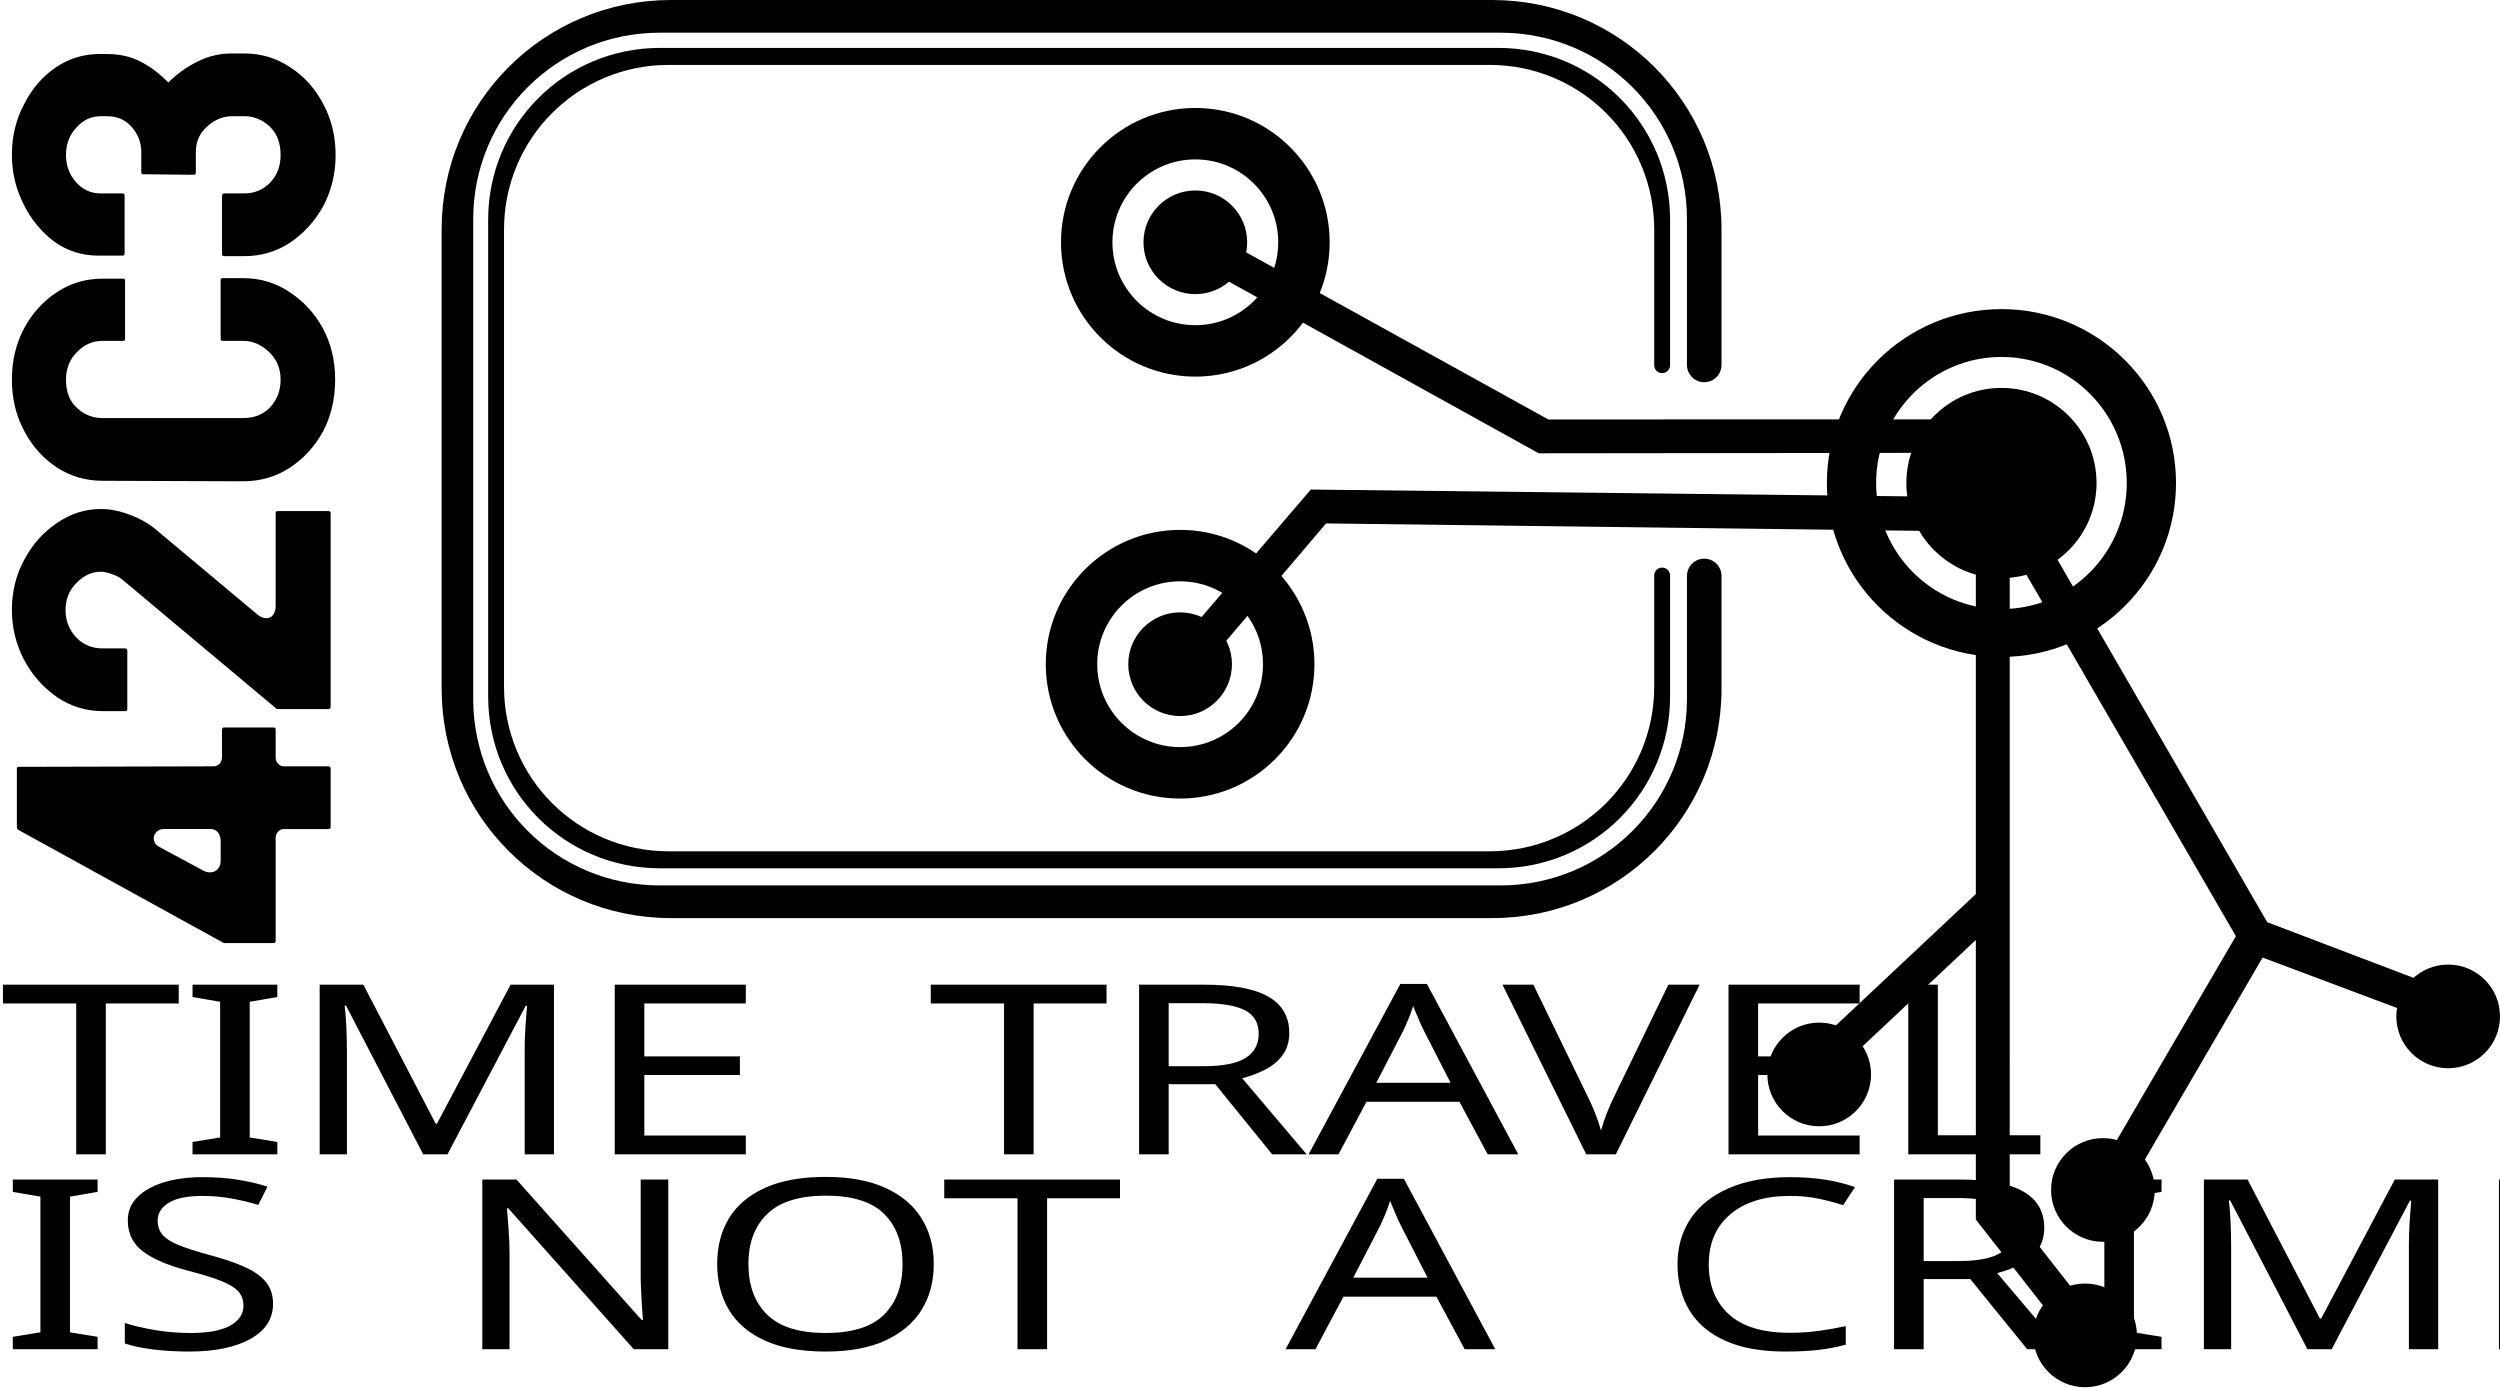
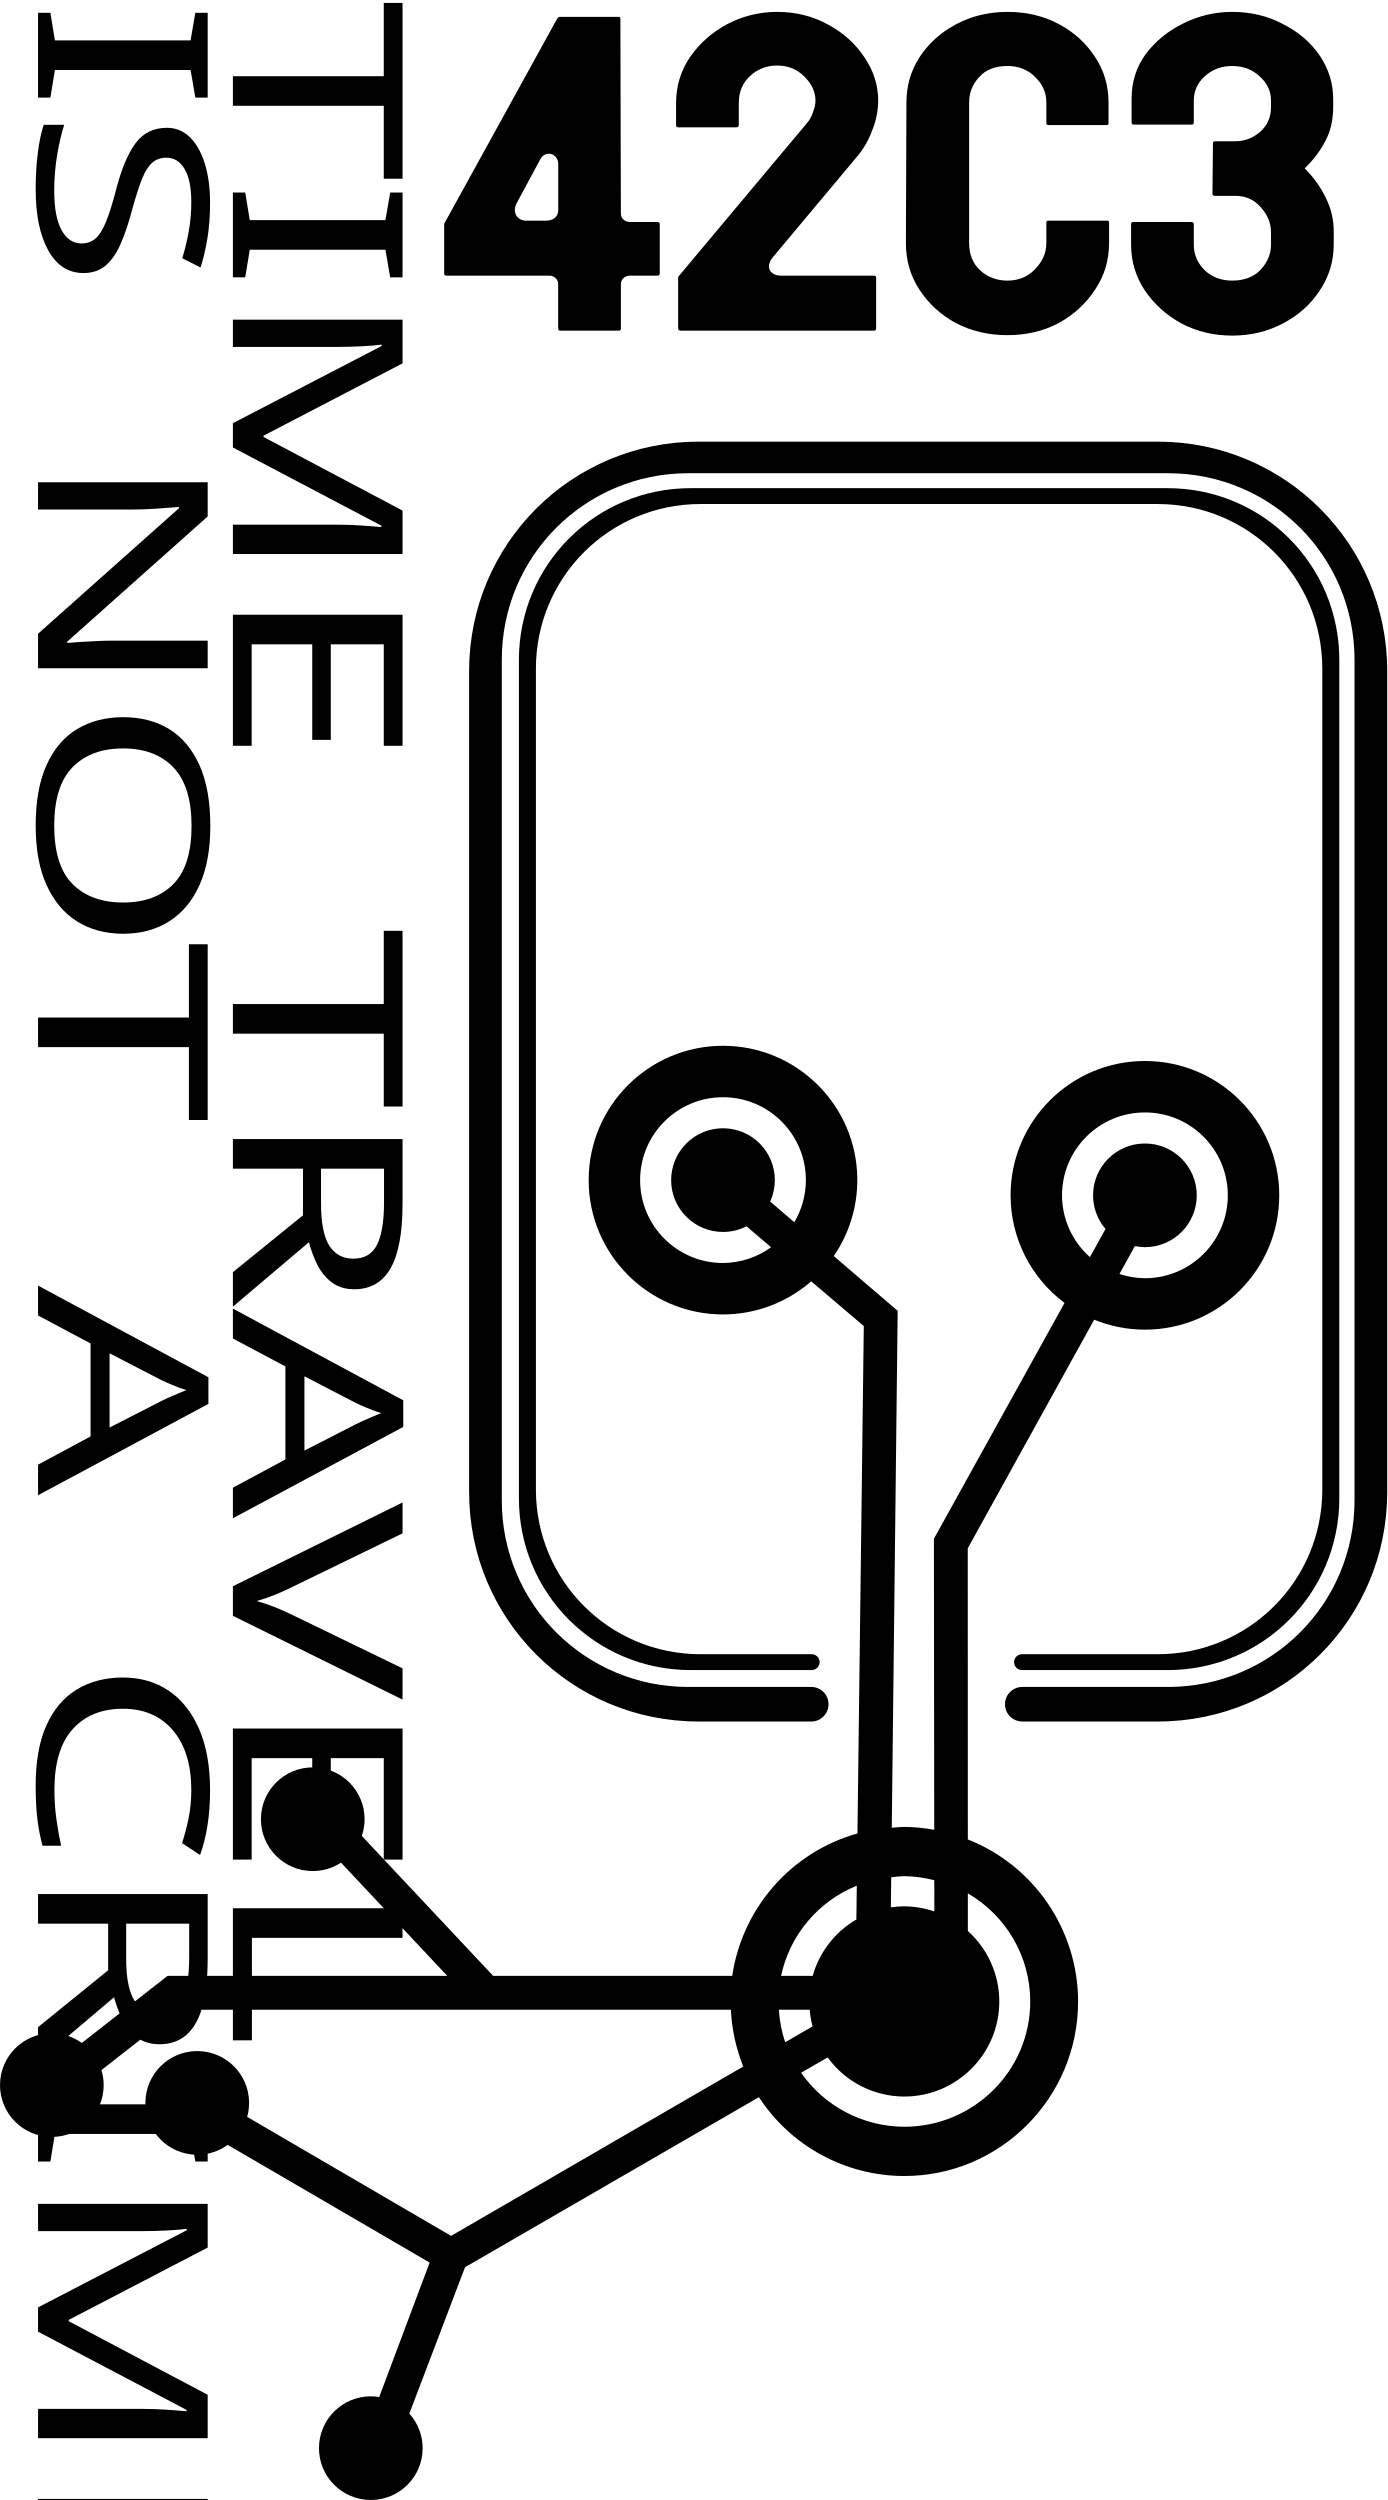
- <svg xmlns="http://www.w3.org/2000/svg" width="782.471mm" height="434.181mm" viewBox="0 0 782.471 434.181" version="1.1" id="svg1" xml:space="preserve">
+ <svg xmlns="http://www.w3.org/2000/svg" width="434.181mm" height="782.471mm" viewBox="0 0 434.181 782.471" version="1.1" id="svg1" xml:space="preserve">
  <defs id="defs1" />
-   <g id="layer1" transform="translate(286.7835,68.59064)">
-     <path id="text4" style="font-size:151.291px;line-height:1.25;font-family:Staatliches;-inkscape-font-specification:Staatliches;letter-spacing:-0.987px;fill:#000000;stroke-width:0.284" d="m 48.356,-229.953 c 0,-3.833 -0.757,-7.514 -2.27,-11.044 -1.513,-3.631 -3.58,-6.96 -6.203,-9.986 2.622,-2.925 4.64,-6.001 6.052,-9.229 1.513,-3.228 2.269,-7.06 2.269,-11.498 v -2.421 c 0,-5.346 -1.311,-10.237 -3.934,-14.675 -2.622,-4.438 -6.203,-7.968 -10.742,-10.591 -4.438,-2.723 -9.38,-4.085 -14.827,-4.085 -5.043,0 -9.834,1.311 -14.373,3.934 -4.438,2.522 -8.069,5.951 -10.893,10.288 -2.723,4.337 -4.085,9.279 -4.085,14.826 v 8.019 c 0,0.504 0.202,0.756 0.605,0.756 H 6.903 c 0.403,0 0.605,-0.252 0.605,-0.756 v -7.262 c 0,-3.228 1.059,-5.95 3.177,-8.169 2.219,-2.32 4.892,-3.48 8.018,-3.48 3.228,0 5.9,1.16 8.018,3.48 2.219,2.219 3.329,4.942 3.329,8.169 v 2.118 c 0,3.429 -1.059,6.203 -3.177,8.321 -2.118,2.118 -4.539,3.177 -7.262,3.177 h -5.9 c -0.403,0 -0.605,0.202 -0.605,0.606 l -0.151,16.944 c 0,0.504 0.252,0.756 0.757,0.756 h 5.9 c 3.026,0 5.497,1.261 7.414,3.782 2.017,2.522 3.026,5.346 3.026,8.472 v 4.085 c 0,3.127 -1.009,5.95 -3.026,8.472 -2.017,2.421 -4.791,3.631 -8.321,3.631 -3.228,0 -5.9,-1.16 -8.018,-3.48 -2.118,-2.421 -3.177,-5.295 -3.177,-8.623 v -6.808 c 0,-0.504 -0.252,-0.757 -0.756,-0.757 H -10.193 c -0.403,0 -0.605,0.253 -0.605,0.757 v 6.808 c 0,5.547 1.311,10.64 3.934,15.28 2.723,4.64 6.304,8.371 10.742,11.196 4.539,2.723 9.481,4.085 14.827,4.085 5.446,0 10.389,-1.362 14.827,-4.085 4.539,-2.723 8.119,-6.405 10.742,-11.044 2.723,-4.64 4.085,-9.783 4.085,-15.431 z m -65.581,-2.875 c 0,-0.403 -0.201,-0.605 -0.605,-0.605 h -17.096 c -0.403,0 -0.605,0.202 -0.605,0.605 v 6.959 c 0,3.228 -1.11,6.153 -3.329,8.775 -2.118,2.522 -4.79,3.782 -8.018,3.782 -3.127,0 -5.8,-1.16 -8.018,-3.48 -2.118,-2.32 -3.177,-5.346 -3.177,-9.077 v -47.202 c 0,-3.228 0.958,-6.052 2.875,-8.472 1.916,-2.521 4.69,-3.782 8.321,-3.782 3.228,0 5.9,1.211 8.018,3.631 2.219,2.421 3.329,5.295 3.329,8.624 v 6.959 c 0,0.403 0.202,0.605 0.605,0.605 h 16.944 c 0.403,0 0.605,-0.202 0.605,-0.605 v -6.959 c 0,-5.648 -1.311,-10.742 -3.934,-15.281 -2.622,-4.64 -6.152,-8.321 -10.59,-11.044 -4.438,-2.723 -9.43,-4.085 -14.977,-4.085 -5.547,0 -10.591,1.412 -15.129,4.236 -4.438,2.723 -7.968,6.405 -10.59,11.044 -2.522,4.539 -3.782,9.582 -3.782,15.129 l -0.151,47.202 c 0,5.749 1.311,10.944 3.934,15.583 2.622,4.64 6.152,8.372 10.59,11.196 4.539,2.723 9.582,4.085 15.129,4.085 5.547,0 10.54,-1.362 14.977,-4.085 4.438,-2.824 7.968,-6.556 10.59,-11.196 2.723,-4.64 4.085,-9.834 4.085,-15.583 z m -67.397,-40.849 c 0,-5.245 -1.362,-10.136 -4.085,-14.675 -2.622,-4.539 -6.152,-8.17 -10.59,-10.893 -4.438,-2.824 -9.38,-4.236 -14.827,-4.236 -5.144,0 -9.985,1.362 -14.524,4.085 -4.438,2.723 -8.069,6.405 -10.893,11.044 -2.723,4.64 -4.084,9.784 -4.084,15.432 v 7.413 c 0,0.504 0.201,0.756 0.605,0.756 h 16.944 c 0.504,0 0.757,-0.252 0.757,-0.756 v -7.413 c 0,-3.631 1.059,-6.606 3.177,-8.926 2.219,-2.421 4.892,-3.631 8.018,-3.631 3.228,0 5.9,1.261 8.018,3.782 2.118,2.421 3.177,5.093 3.177,8.018 0,1.109 -0.252,2.421 -0.756,3.934 -0.403,1.412 -0.958,2.572 -1.664,3.48 l -37.369,51.287 c -0.202,0.202 -0.303,0.403 -0.303,0.605 v 17.096 c 0,0.504 0.252,0.756 0.756,0.756 h 56.432 c 0.403,0 0.605,-0.252 0.605,-0.756 v -17.096 c 0,-0.403 -0.202,-0.605 -0.605,-0.605 h -27.114 c -2.873,5e-5 -4.739,-2.342 -2.706,-5.796 2.1e-4,-3.5e-4 2.8e-4,-7.6e-4 4.9e-4,-0.001 l 0.348,-0.07 h -0.296 l 24.474,-33.619 c 2.017,-2.622 3.581,-5.648 4.69,-9.077 1.21,-3.429 1.815,-6.808 1.815,-10.137 z m -63.766,41.454 c 0,-0.504 -0.252,-0.757 -0.756,-0.757 h -7.984 c -1.444,0 -2.607,-1.24 -2.607,-2.78 v 2.78 l -0.151,-68.232 c 0,-0.403 -0.151,-0.605 -0.454,-0.605 h -17.096 c -0.403,0 -0.706,0.202 -0.908,0.605 l -32.982,68.838 v 16.642 c 0,0.504 0.202,0.756 0.605,0.756 h 30.072 c 1.444,0 2.606,1.24 2.606,2.78 v 14.921 c 0,0.504 0.202,0.756 0.605,0.756 h 17.096 c 0.403,0 0.605,-0.252 0.605,-0.756 v -14.921 c 0,-1.54 1.163,-2.78 2.607,-2.78 h 8.135 c 0.403,0 0.605,-0.252 0.605,-0.756 z m -29.637,-20.166 v 15.496 c 2e-4,2.231 -1.573,3.472 -3.514,3.472 h -5.77 c -2.873,4e-5 -4.213,-2.958 -2.852,-5.867 l 6.905,-14.758 c 1.498,-3.202 5.231,-1.978 5.231,1.657 z" transform="matrix(0,-1.072142,0.9327123,0,0,0)" />
-     <text xml:space="preserve" style="font-size:87.46px;line-height:0.82;font-family:Staatliches;-inkscape-font-specification:Staatliches;letter-spacing:-0.794px;fill:#000000;stroke-width:0.219" x="-243.964" y="344.192" id="text1" transform="matrix(1.175936,0,0,0.8503863,-4.5833334e-6,-8.1250001e-7)">
-       <tspan id="tspan1" style="font-size:87.46px;line-height:0.82;letter-spacing:-0.794px;fill:#000000;stroke-width:0.219" x="-243.964" y="344.192">TIME  TRAVEL</tspan>
-       <tspan style="font-size:87.46px;line-height:0.82;letter-spacing:-0.794px;fill:#000000;stroke-width:0.219" x="-243.964" y="415.909" id="tspan2">IS  NOT  A  CRIME</tspan>
+   <g id="layer1" transform="translate(112.6386,242.7356)">
+     <path id="text4" style="font-size:151.291px;line-height:1.25;font-family:Staatliches;-inkscape-font-specification:Staatliches;letter-spacing:-0.987px;fill:#000000;stroke-width:0.284" d="m 304.797,-170.433 c 0,-3.575 -0.811,-7.009 -2.433,-10.301 -1.622,-3.387 -3.839,-6.491 -6.65,-9.314 2.812,-2.728 4.975,-5.597 6.489,-8.608 1.622,-3.01 2.433,-6.585 2.433,-10.724 v -2.258 c 0,-4.986 -1.406,-9.548 -4.217,-13.688 -2.812,-4.139 -6.65,-7.432 -11.517,-9.878 -4.758,-2.54 -10.057,-3.81 -15.896,-3.81 -5.407,0 -10.543,1.223 -15.409,3.669 -4.758,2.352 -8.651,5.551 -11.679,9.596 -2.92,4.045 -4.38,8.655 -4.38,13.829 v 7.479 c 0,0.47 0.216,0.705 0.649,0.705 h 18.167 c 0.433,0 0.649,-0.235 0.649,-0.705 v -6.774 c 0,-3.01 1.136,-5.55 3.407,-7.62 2.379,-2.164 5.245,-3.246 8.597,-3.246 3.46,0 6.326,1.082 8.597,3.246 2.379,2.07 3.569,4.609 3.569,7.62 v 1.976 c 0,3.198 -1.136,5.786 -3.407,7.761 -2.271,1.976 -4.866,2.963 -7.786,2.963 h -6.326 c -0.433,0 -0.649,0.189 -0.649,0.565 l -0.162,15.804 c 0,0.47 0.271,0.705 0.811,0.705 h 6.326 c 3.244,0 5.894,1.176 7.948,3.528 2.163,2.352 3.244,4.986 3.244,7.902 v 3.81 c 0,2.916 -1.082,5.55 -3.244,7.902 -2.163,2.258 -5.137,3.387 -8.921,3.387 -3.46,0 -6.326,-1.082 -8.597,-3.246 -2.271,-2.258 -3.407,-4.939 -3.407,-8.043 v -6.35 c 0,-0.47 -0.27,-0.706 -0.811,-0.706 h -18.167 c -0.433,0 -0.649,0.236 -0.649,0.706 v 6.35 c 0,5.174 1.406,9.924 4.217,14.252 2.92,4.327 6.759,7.808 11.517,10.442 4.866,2.54 10.165,3.81 15.896,3.81 5.839,0 11.138,-1.27 15.896,-3.81 4.866,-2.54 8.705,-5.974 11.517,-10.301 2.92,-4.327 4.38,-9.125 4.38,-14.393 z m -70.313,-2.681 c 0,-0.376 -0.216,-0.564 -0.649,-0.564 h -18.329 c -0.433,0 -0.649,0.188 -0.649,0.564 v 6.491 c 0,3.01 -1.19,5.739 -3.569,8.185 -2.271,2.352 -5.136,3.528 -8.596,3.528 -3.352,0 -6.218,-1.082 -8.597,-3.246 -2.271,-2.164 -3.407,-4.986 -3.407,-8.467 v -44.026 c 0,-3.01 1.027,-5.645 3.082,-7.902 2.055,-2.352 5.029,-3.528 8.921,-3.528 3.46,0 6.325,1.129 8.596,3.387 2.379,2.258 3.569,4.939 3.569,8.043 v 6.491 c 0,0.376 0.217,0.564 0.649,0.564 h 18.167 c 0.433,0 0.649,-0.188 0.649,-0.564 v -6.491 c 0,-5.268 -1.406,-10.019 -4.217,-14.252 -2.812,-4.327 -6.596,-7.761 -11.354,-10.301 -4.758,-2.54 -10.11,-3.81 -16.058,-3.81 -5.948,0 -11.355,1.317 -16.221,3.951 -4.758,2.54 -8.543,5.974 -11.354,10.301 -2.703,4.233 -4.055,8.937 -4.055,14.111 l -0.162,44.026 c 0,5.362 1.406,10.207 4.217,14.535 2.812,4.327 6.596,7.808 11.354,10.442 4.866,2.54 10.273,3.81 16.221,3.81 5.948,0 11.3,-1.27 16.058,-3.81 4.758,-2.634 8.543,-6.115 11.354,-10.442 2.92,-4.327 4.38,-9.172 4.38,-14.535 z m -72.259,-38.1 c 0,-4.892 -1.46,-9.454 -4.38,-13.688 -2.812,-4.233 -6.596,-7.62 -11.354,-10.16 -4.758,-2.634 -10.057,-3.951 -15.896,-3.951 -5.515,0 -10.706,1.27 -15.572,3.81 -4.758,2.54 -8.651,5.974 -11.679,10.301 -2.92,4.327 -4.379,9.125 -4.379,14.393 v 6.914 c 0,0.47 0.216,0.705 0.649,0.705 h 18.167 c 0.541,0 0.811,-0.235 0.811,-0.705 v -6.914 c 0,-3.387 1.135,-6.162 3.406,-8.326 2.379,-2.258 5.245,-3.387 8.597,-3.387 3.46,0 6.326,1.176 8.597,3.528 2.271,2.258 3.407,4.75 3.407,7.479 0,1.035 -0.27,2.258 -0.811,3.669 -0.433,1.317 -1.027,2.399 -1.784,3.246 l -40.065,47.836 c -0.216,0.188 -0.325,0.376 -0.325,0.564 v 15.946 c 0,0.47 0.27,0.705 0.811,0.705 h 60.503 c 0.433,0 0.649,-0.235 0.649,-0.705 v -15.946 c 0,-0.376 -0.217,-0.564 -0.649,-0.564 h -29.071 c -3.08,4e-5 -5.081,-2.184 -2.902,-5.406 2.2e-4,-3.3e-4 3e-4,-7.1e-4 5.2e-4,-9.3e-4 l 0.373,-0.066 h -0.317 l 26.239,-31.357 c 2.163,-2.446 3.839,-5.268 5.029,-8.467 1.298,-3.199 1.946,-6.35 1.946,-9.455 z m -68.366,38.665 c 0,-0.47 -0.27,-0.706 -0.811,-0.706 h -8.56 c -1.548,0 -2.795,-1.157 -2.795,-2.593 v 2.593 l -0.162,-63.641 c 0,-0.376 -0.162,-0.564 -0.487,-0.564 H 62.717 c -0.433,0 -0.757,0.188 -0.973,0.564 l -35.361,64.206 v 15.522 c 0,0.47 0.217,0.705 0.649,0.705 h 32.242 c 1.548,0 2.794,1.157 2.794,2.593 v 13.917 c 0,0.47 0.217,0.705 0.649,0.705 h 18.329 c 0.433,0 0.649,-0.235 0.649,-0.705 v -13.917 c 0,-1.437 1.247,-2.593 2.795,-2.593 h 8.722 c 0.433,0 0.649,-0.235 0.649,-0.705 z m -31.775,-18.809 v 14.453 c 2.15e-4,2.081 -1.686,3.238 -3.767,3.239 h -6.186 c -3.081,4e-5 -4.517,-2.759 -3.058,-5.473 l 7.403,-13.765 c 1.606,-2.986 5.608,-1.845 5.608,1.546 z" />
+     <text xml:space="preserve" style="font-size:87.46px;line-height:0.82;font-family:Staatliches;-inkscape-font-specification:Staatliches;letter-spacing:-0.794px;fill:#000000;stroke-width:0.219" x="-206.506" y="46.737" id="text1" transform="matrix(0,1.175936,-0.8503863,0,0,0)">
+       <tspan id="tspan1" style="font-size:87.46px;line-height:0.82;letter-spacing:-0.794px;fill:#000000;stroke-width:0.219" x="-206.506" y="46.737">TIME  TRAVEL</tspan>
+       <tspan style="font-size:87.46px;line-height:0.82;letter-spacing:-0.794px;fill:#000000;stroke-width:0.219" x="-206.506" y="118.454" id="tspan2">IS  NOT  A  CRIME</tspan>
    </text>
-     <path id="rect14" style="fill:#000000;stroke-width:0.44" d="m -80.234,-53.597 c -29.783,0 -53.76,23.977 -53.76,53.76 V 149.418 c 0,29.783 23.977,53.76 53.76,53.76 H 182.172 c 29.783,0 53.76,-23.977 53.76,-53.76 v -37.875 a 2.481,2.481 0 0 0 -2.482,-2.482 2.481,2.481 0 0 0 -2.481,2.482 v 34.782 c 0,28.548 -22.983,51.532 -51.531,51.532 H -77.5 c -28.548,0 -51.531,-22.983 -51.531,-51.532 V 3.257 c 0,-28.548 22.983,-51.532 51.531,-51.532 H 179.438 c 28.548,0 51.531,22.983 51.531,51.532 V 45.719 a 2.481,2.481 0 0 0 2.481,2.481 2.481,2.481 0 0 0 2.482,-2.481 V 0.163 c 0,-29.783 -23.977,-53.76 -53.76,-53.76 z" transform="translate(-4.5833334e-6)" />
-     <path id="rect9" style="fill:#000000;stroke-width:0.485" d="m -76.751,-68.591 c -39.781,0 -71.806,32.026 -71.806,71.806 V 146.96 c 0,39.781 32.026,71.806 71.806,71.806 H 180.224 c 39.781,0 71.806,-32.026 71.806,-71.806 v -35.286 a 5.408,5.408 0 0 0 -5.408,-5.408 5.408,5.408 0 0 0 -5.408,5.408 v 38.502 c 0,32.331 -26.028,58.359 -58.359,58.359 H -80.312 c -32.331,0 -58.359,-26.028 -58.359,-58.359 V 0 c 0,-32.331 26.028,-58.359 58.359,-58.359 H 182.854 c 32.331,0 58.359,26.028 58.359,58.359 v 45.632 a 5.408,5.408 0 0 0 5.408,5.408 5.408,5.408 0 0 0 5.408,-5.408 V 3.216 c 0,-39.781 -32.026,-71.806 -71.806,-71.806 z" transform="translate(-4.5833334e-6)" />
-     <path id="rect34" style="fill:#000000;stroke-width:1.009" d="m 331.632,107.874 0.002,103.367 -46.628,43.763 7.162,7.643 39.465,-37.041 0.002,87.528 -5.1e-4,5.2e-4 24.578,31.418 8.25,-6.454 -22.222,-28.405 -0.003,-201.819 z" transform="translate(-4.5833334e-6)" />
-     <path id="path36-61" style="fill:#000000;stroke-width:0.743" d="m 356.521,105.448 -9.607,4.902 66.108,114.065 -37.474,64.201 8.802,6.033 37.034,-63.53 45.075,16.905 3.879,-9.904 -47.509,-18.08 z" transform="translate(-4.5833334e-6)" />
-     <path id="path36-7" style="fill:#000000;stroke-width:0.688" d="m 123.495,84.623 -0.008,0.009 h -0.002 l 5.1e-4,0.002 -34.67,40.452 7.651,7.526 31.789,-37.378 186.736,2.336 -3.33,-10.793 -188.161,-2.145 z" transform="translate(-4.5833334e-6)" />
-     <path id="path36-5" style="fill:#000000;stroke-width:1.009" d="m 102.741,10.117 -5.608,9.051 97.701,54.123 0.002,-0.003 v 0.002 l 124.846,-0.143 0.126,-10.48 -121.988,0.029 z" />
-     <circle style="fill:#000000;stroke-width:0.184" id="circle23" cx="87.34" cy="7.245" r="16.225" transform="translate(-4.5833334e-6)" />
-     <circle style="fill:#000000;stroke-width:0.184" id="circle27" cx="82.577" cy="139.301" r="16.225" transform="translate(-4.5833334e-6)" />
-     <circle style="fill:#000000;stroke-width:0.338" id="circle1" cx="339.646" cy="82.587" r="29.765" transform="translate(-4.5833334e-6)" />
-     <circle style="fill:#000000;stroke-width:0.184" id="circle34" cx="282.607" cy="267.701" r="16.225" transform="translate(-4.5833334e-6)" />
-     <circle style="fill:#000000;stroke-width:0.184" id="circle33" cx="365.824" cy="349.366" r="16.225" transform="translate(-4.5833334e-6)" />
-     <circle style="fill:#000000;stroke-width:0.184" id="circle32" cx="371.403" cy="303.855" r="16.225" transform="translate(-4.5833334e-6)" />
-     <circle style="fill:#000000;stroke-width:0.184" id="circle31" cx="479.462" cy="249.532" r="16.225" transform="translate(-4.5833334e-6)" />
-     <path id="path27" style="fill:#000000;stroke-width:0.478" d="M 82.577,97.258 A 42.043,42.043 0 0 0 40.534,139.301 42.043,42.043 0 0 0 82.577,181.344 42.043,42.043 0 0 0 124.62,139.301 42.043,42.043 0 0 0 82.577,97.258 Z m 0,16.098 a 25.945,25.945 0 0 1 25.945,25.945 25.945,25.945 0 0 1 -25.945,25.945 25.945,25.945 0 0 1 -25.945,-25.945 25.945,25.945 0 0 1 25.945,-25.945 z" transform="translate(-4.5833334e-6)" />
-     <path id="path20" style="fill:#000000;stroke-width:0.478" d="M 87.34,-34.798 A 42.043,42.043 0 0 0 45.297,7.245 42.043,42.043 0 0 0 87.34,49.288 42.043,42.043 0 0 0 129.383,7.245 42.043,42.043 0 0 0 87.34,-34.798 Z m 0,16.098 A 25.945,25.945 0 0 1 113.285,7.245 25.945,25.945 0 0 1 87.34,33.19 25.945,25.945 0 0 1 61.395,7.245 25.945,25.945 0 0 1 87.34,-18.7 Z" transform="translate(-4.5833334e-6)" />
-     <path id="circle28" style="fill:#000000;stroke-width:0.62" d="m 339.645,28.157 a 54.638,54.431 0 0 0 -54.637,54.431 54.638,54.431 0 0 0 54.637,54.43 54.638,54.431 0 0 0 54.637,-54.43 54.638,54.431 0 0 0 -54.637,-54.431 z m 0,14.976 A 39.221,39.455 0 0 1 378.867,82.588 39.221,39.455 0 0 1 339.645,122.043 39.221,39.455 0 0 1 300.424,82.588 39.221,39.455 0 0 1 339.645,43.133 Z" transform="translate(-4.5833334e-6)" />
+     <path id="rect14" style="fill:#000000;stroke-width:0.44" d="m 321.543,-32.703 c 0,-39.781 -32.026,-71.806 -71.806,-71.806 h -143.744 c -39.781,0 -71.806,32.026 -71.806,71.806 V 224.272 c 0,39.781 32.026,71.806 71.806,71.806 h 35.286 a 5.408,5.408 0 0 0 5.408,-5.408 5.408,5.408 0 0 0 -5.408,-5.408 h -38.502 c -32.331,0 -58.359,-26.028 -58.359,-58.359 V -36.264 c 0,-32.331 26.028,-58.359 58.359,-58.359 h 150.176 c 32.331,0 58.359,26.028 58.359,58.359 v 263.166 c 0,32.331 -26.028,58.359 -58.359,58.359 h -45.632 a 5.408,5.408 0 0 0 -5.408,5.408 5.408,5.408 0 0 0 5.408,5.408 h 42.416 c 39.781,0 71.806,-32.026 71.806,-71.806 z m -14.994,-3.483 c 0,-29.783 -23.977,-53.76 -53.76,-53.76 H 103.534 c -29.783,0 -53.76,23.977 -53.76,53.76 V 226.22 c 0,29.783 23.977,53.76 53.76,53.76 h 37.875 a 2.481,2.481 0 0 0 2.482,-2.482 2.481,2.481 0 0 0 -2.482,-2.481 h -34.782 c -28.548,0 -51.532,-22.983 -51.532,-51.531 V -33.452 c 0,-28.548 22.983,-51.531 51.532,-51.531 h 143.067 c 28.548,0 51.532,22.983 51.532,51.531 V 223.486 c 0,28.548 -22.983,51.531 -51.532,51.531 h -42.462 a 2.481,2.481 0 0 0 -2.481,2.481 2.481,2.481 0 0 0 2.481,2.482 h 45.556 c 29.783,0 53.76,-23.977 53.76,-53.76 z M 287.75,131.388 a 42.043,42.043 0 0 0 -42.043,-42.043 42.043,42.043 0 0 0 -42.043,42.043 42.043,42.043 0 0 0 16.887,33.682 l -40.889,73.812 0.003,0.002 h -0.002 l 0.104,91.09 a 54.431,54.638 0 0 0 -9.403,-0.918 54.431,54.638 0 0 0 -3.888,0.279 l 1.844,-161.786 0.009,-0.006 -0.009,-0.008 v -0.002 l -0.002,5.2e-4 -19.999,-17.14 a 42.043,42.043 0 0 0 7.374,-23.768 42.043,42.043 0 0 0 -42.043,-42.043 42.043,42.043 0 0 0 -42.043,42.043 42.043,42.043 0 0 0 42.043,42.043 42.043,42.043 0 0 0 27.615,-10.357 l 16.453,13.993 -1.986,158.811 a 54.431,54.638 0 0 0 -39.193,44.565 l -74.829,0.002 -41.105,-43.795 a 16.225,16.225 0 0 0 0.871,-5.232 16.225,16.225 0 0 0 -16.225,-16.225 16.225,16.225 0 0 0 -16.225,16.225 16.225,16.225 0 0 0 16.225,16.225 16.225,16.225 0 0 0 8.842,-2.626 l 33.251,35.427 -87.528,0.002 -5.2e-4,-5.2e-4 -26.843,20.999 a 16.225,16.225 0 0 0 -9.387,-3.036 16.225,16.225 0 0 0 -16.225,16.225 16.225,16.225 0 0 0 16.225,16.225 16.225,16.225 0 0 0 16.225,-16.225 16.225,16.225 0 0 0 -0.702,-4.69 l 24.149,-18.892 172.86,-0.003 a 54.431,54.638 0 0 0 3.871,17.78 L 28.538,457.069 -35.282,419.818 a 16.225,16.225 0 0 0 0.604,-4.367 16.225,16.225 0 0 0 -16.225,-16.225 16.225,16.225 0 0 0 -16.225,16.225 16.225,16.225 0 0 0 16.225,16.225 16.225,16.225 0 0 0 9.524,-3.094 L 21.834,465.431 6.049,507.52 a 16.225,16.225 0 0 0 -2.628,-0.235 16.225,16.225 0 0 0 -16.225,16.225 16.225,16.225 0 0 0 16.225,16.225 16.225,16.225 0 0 0 16.225,-16.225 16.225,16.225 0 0 0 -4.165,-10.827 l 17.433,-45.807 91.976,-53.222 a 54.431,54.638 0 0 0 45.475,24.677 54.431,54.638 0 0 0 54.431,-54.637 54.431,54.638 0 0 0 -34.516,-50.71 l -0.022,-91.116 39.57,-71.556 a 42.043,42.043 0 0 0 15.88,3.12 42.043,42.043 0 0 0 42.043,-42.043 z m -16.098,0 a 25.945,25.945 0 0 1 -25.945,25.945 25.945,25.945 0 0 1 -7.971,-1.323 l 4.834,-8.742 a 16.225,16.225 0 0 0 3.136,0.345 16.225,16.225 0 0 0 16.225,-16.225 16.225,16.225 0 0 0 -16.225,-16.225 16.225,16.225 0 0 0 -16.225,16.225 16.225,16.225 0 0 0 3.893,10.532 l -4.88,8.808 a 25.945,25.945 0 0 1 -8.733,-19.34 25.945,25.945 0 0 1 25.945,-25.945 25.945,25.945 0 0 1 25.945,25.945 z m -61.832,252.306 a 39.455,39.221 0 0 1 -39.455,39.221 39.455,39.221 0 0 1 -32.263,-16.905 l 8.291,-4.798 a 29.765,29.765 0 0 0 23.972,12.247 29.765,29.765 0 0 0 29.765,-29.765 29.765,29.765 0 0 0 -9.844,-22.065 l -0.003,-11.769 a 39.455,39.221 0 0 1 19.536,33.834 z m -30.023,-28.169 a 29.765,29.765 0 0 0 -9.431,-1.596 29.765,29.765 0 0 0 -4.172,0.298 l 0.107,-9.401 a 39.455,39.221 0 0 1 4.065,-0.353 39.455,39.221 0 0 1 9.421,1.28 z m -24.269,-8.065 -0.132,10.581 a 29.765,29.765 0 0 0 -13.671,17.639 h -9.891 a 39.455,39.221 0 0 1 23.695,-28.221 z m -13.849,44.038 -8.565,4.964 a 39.455,39.221 0 0 1 -1.976,-10.174 h 9.647 a 29.765,29.765 0 0 0 0.893,5.211 z m -2.083,-264.872 a 25.945,25.945 0 0 1 -3.625,13.185 l -7.553,-6.473 a 16.225,16.225 0 0 0 1.458,-6.712 16.225,16.225 0 0 0 -16.225,-16.225 16.225,16.225 0 0 0 -16.225,16.225 16.225,16.225 0 0 0 16.225,16.225 16.225,16.225 0 0 0 7.356,-1.768 l 7.703,6.551 a 25.945,25.945 0 0 1 -15.059,4.937 25.945,25.945 0 0 1 -25.945,-25.945 25.945,25.945 0 0 1 25.945,-25.945 25.945,25.945 0 0 1 25.945,25.945 z" />
  </g>
</svg>
